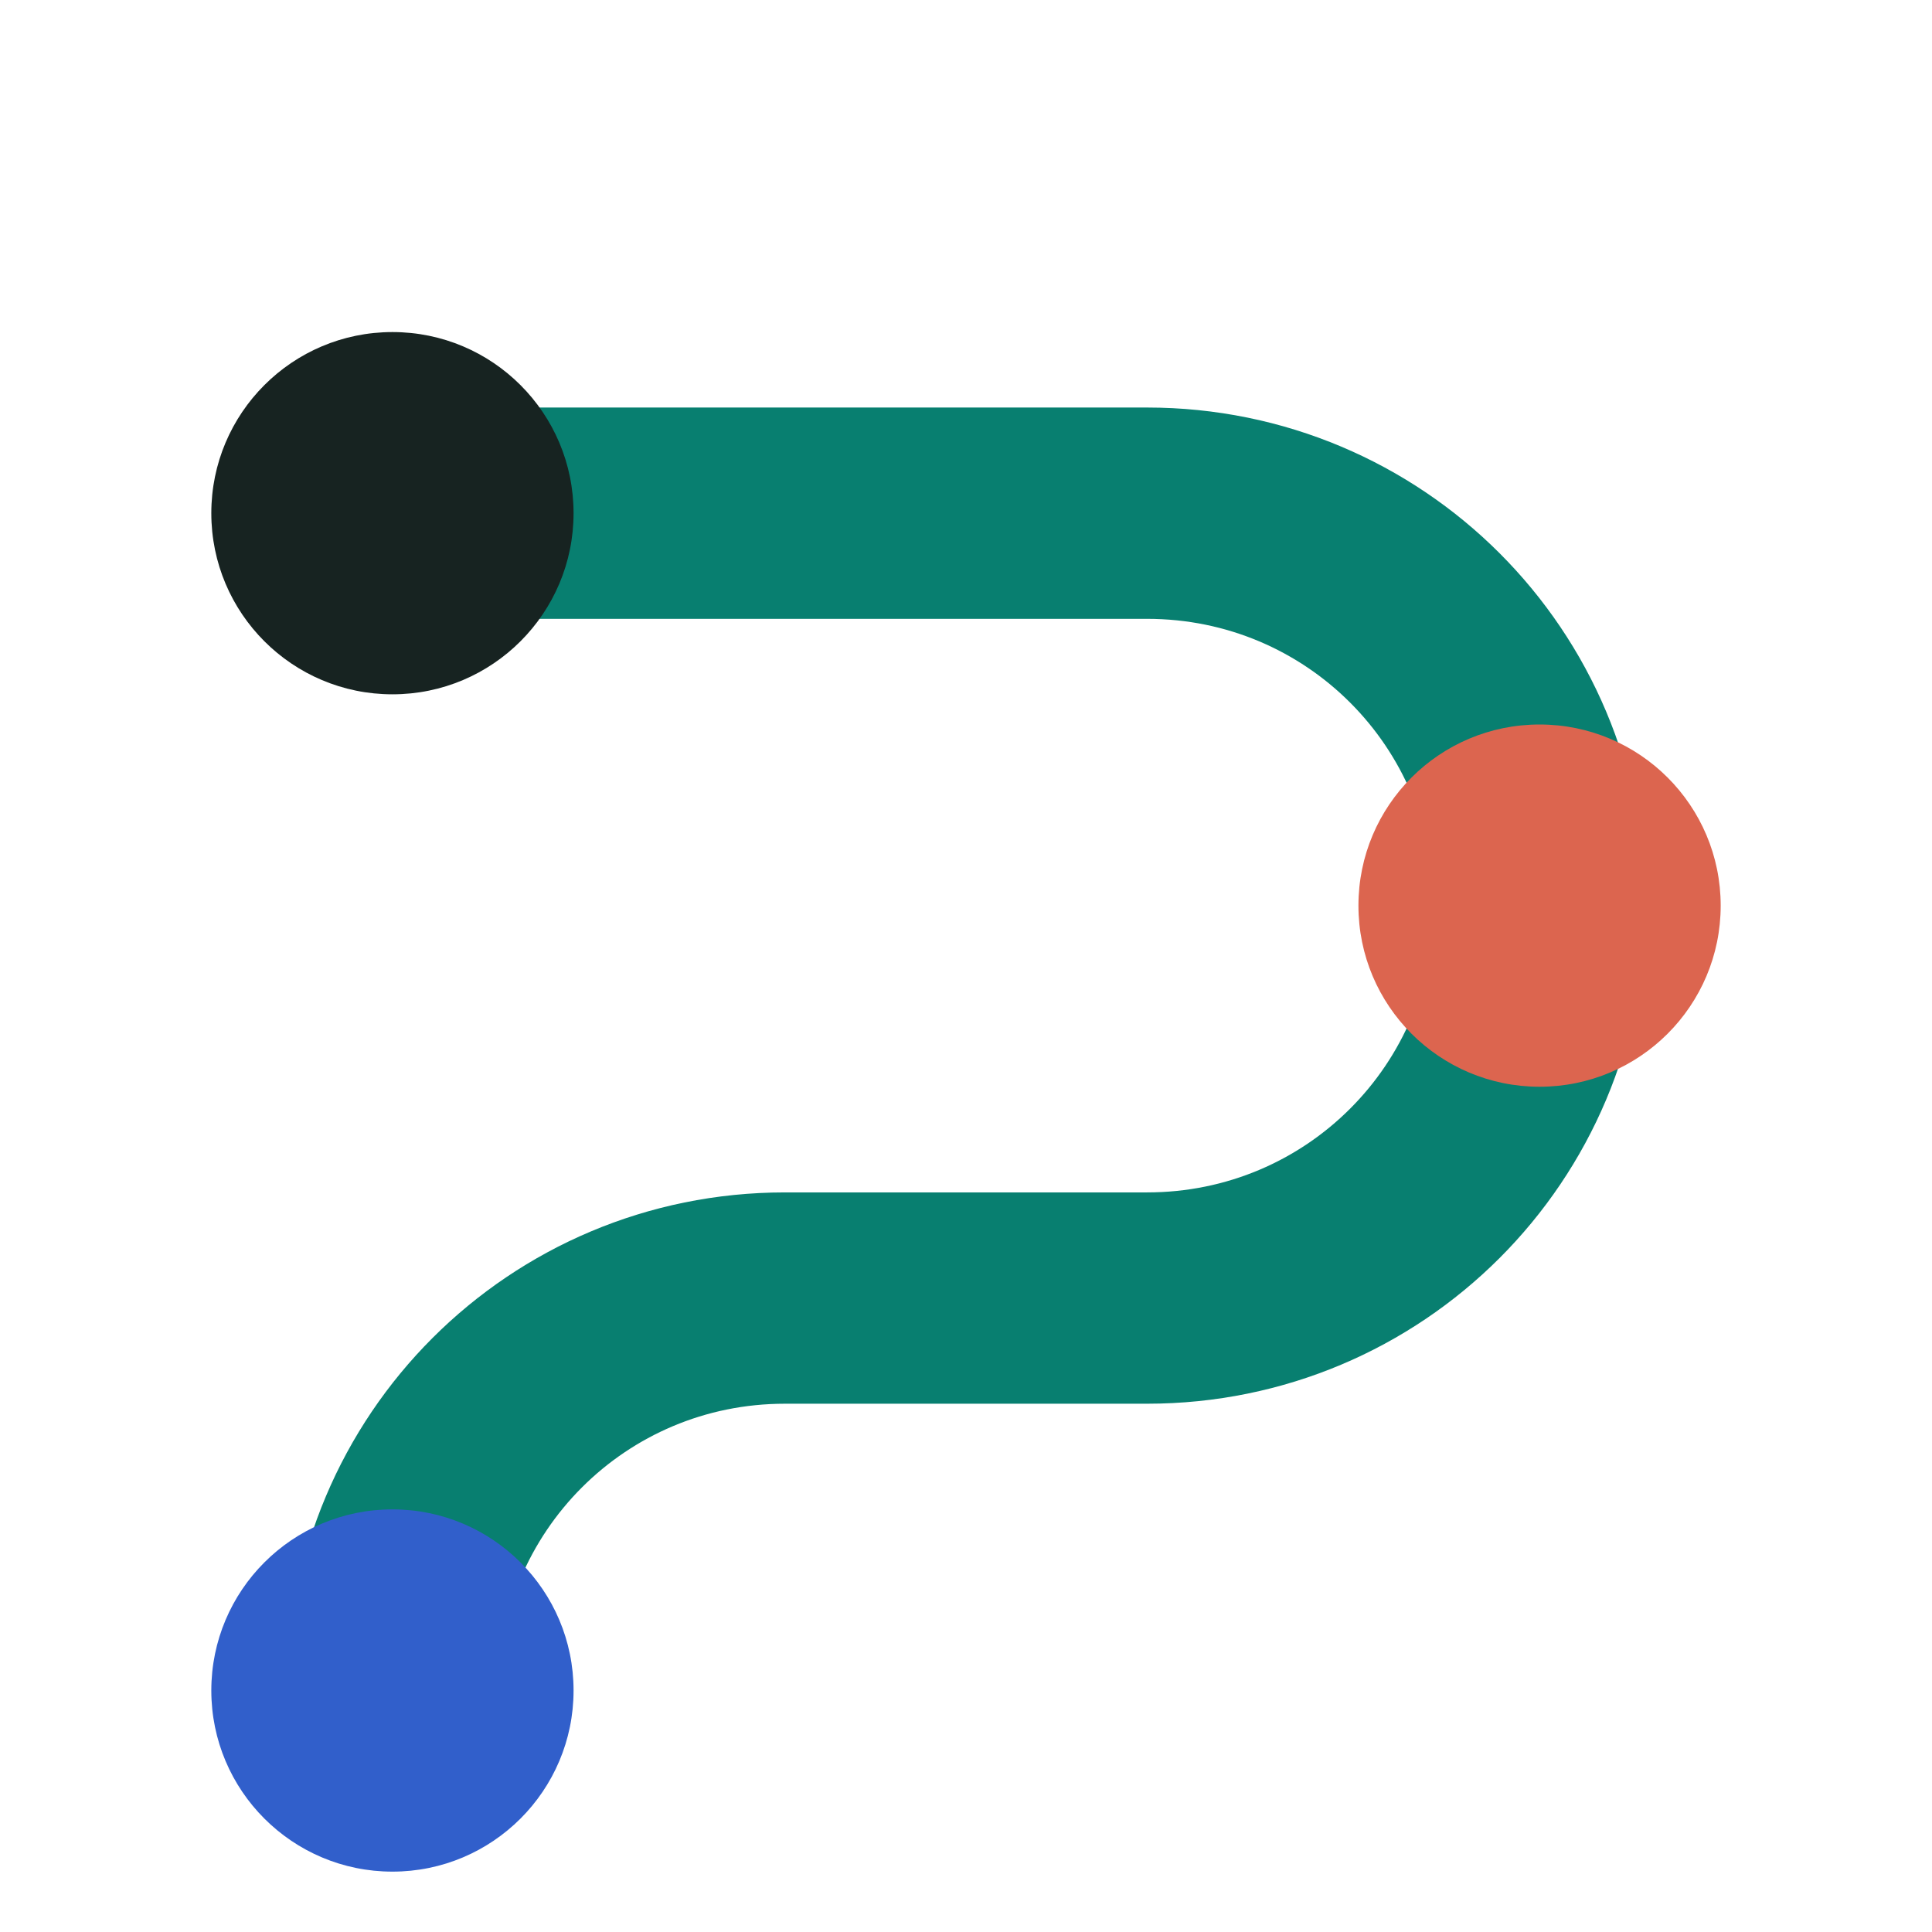
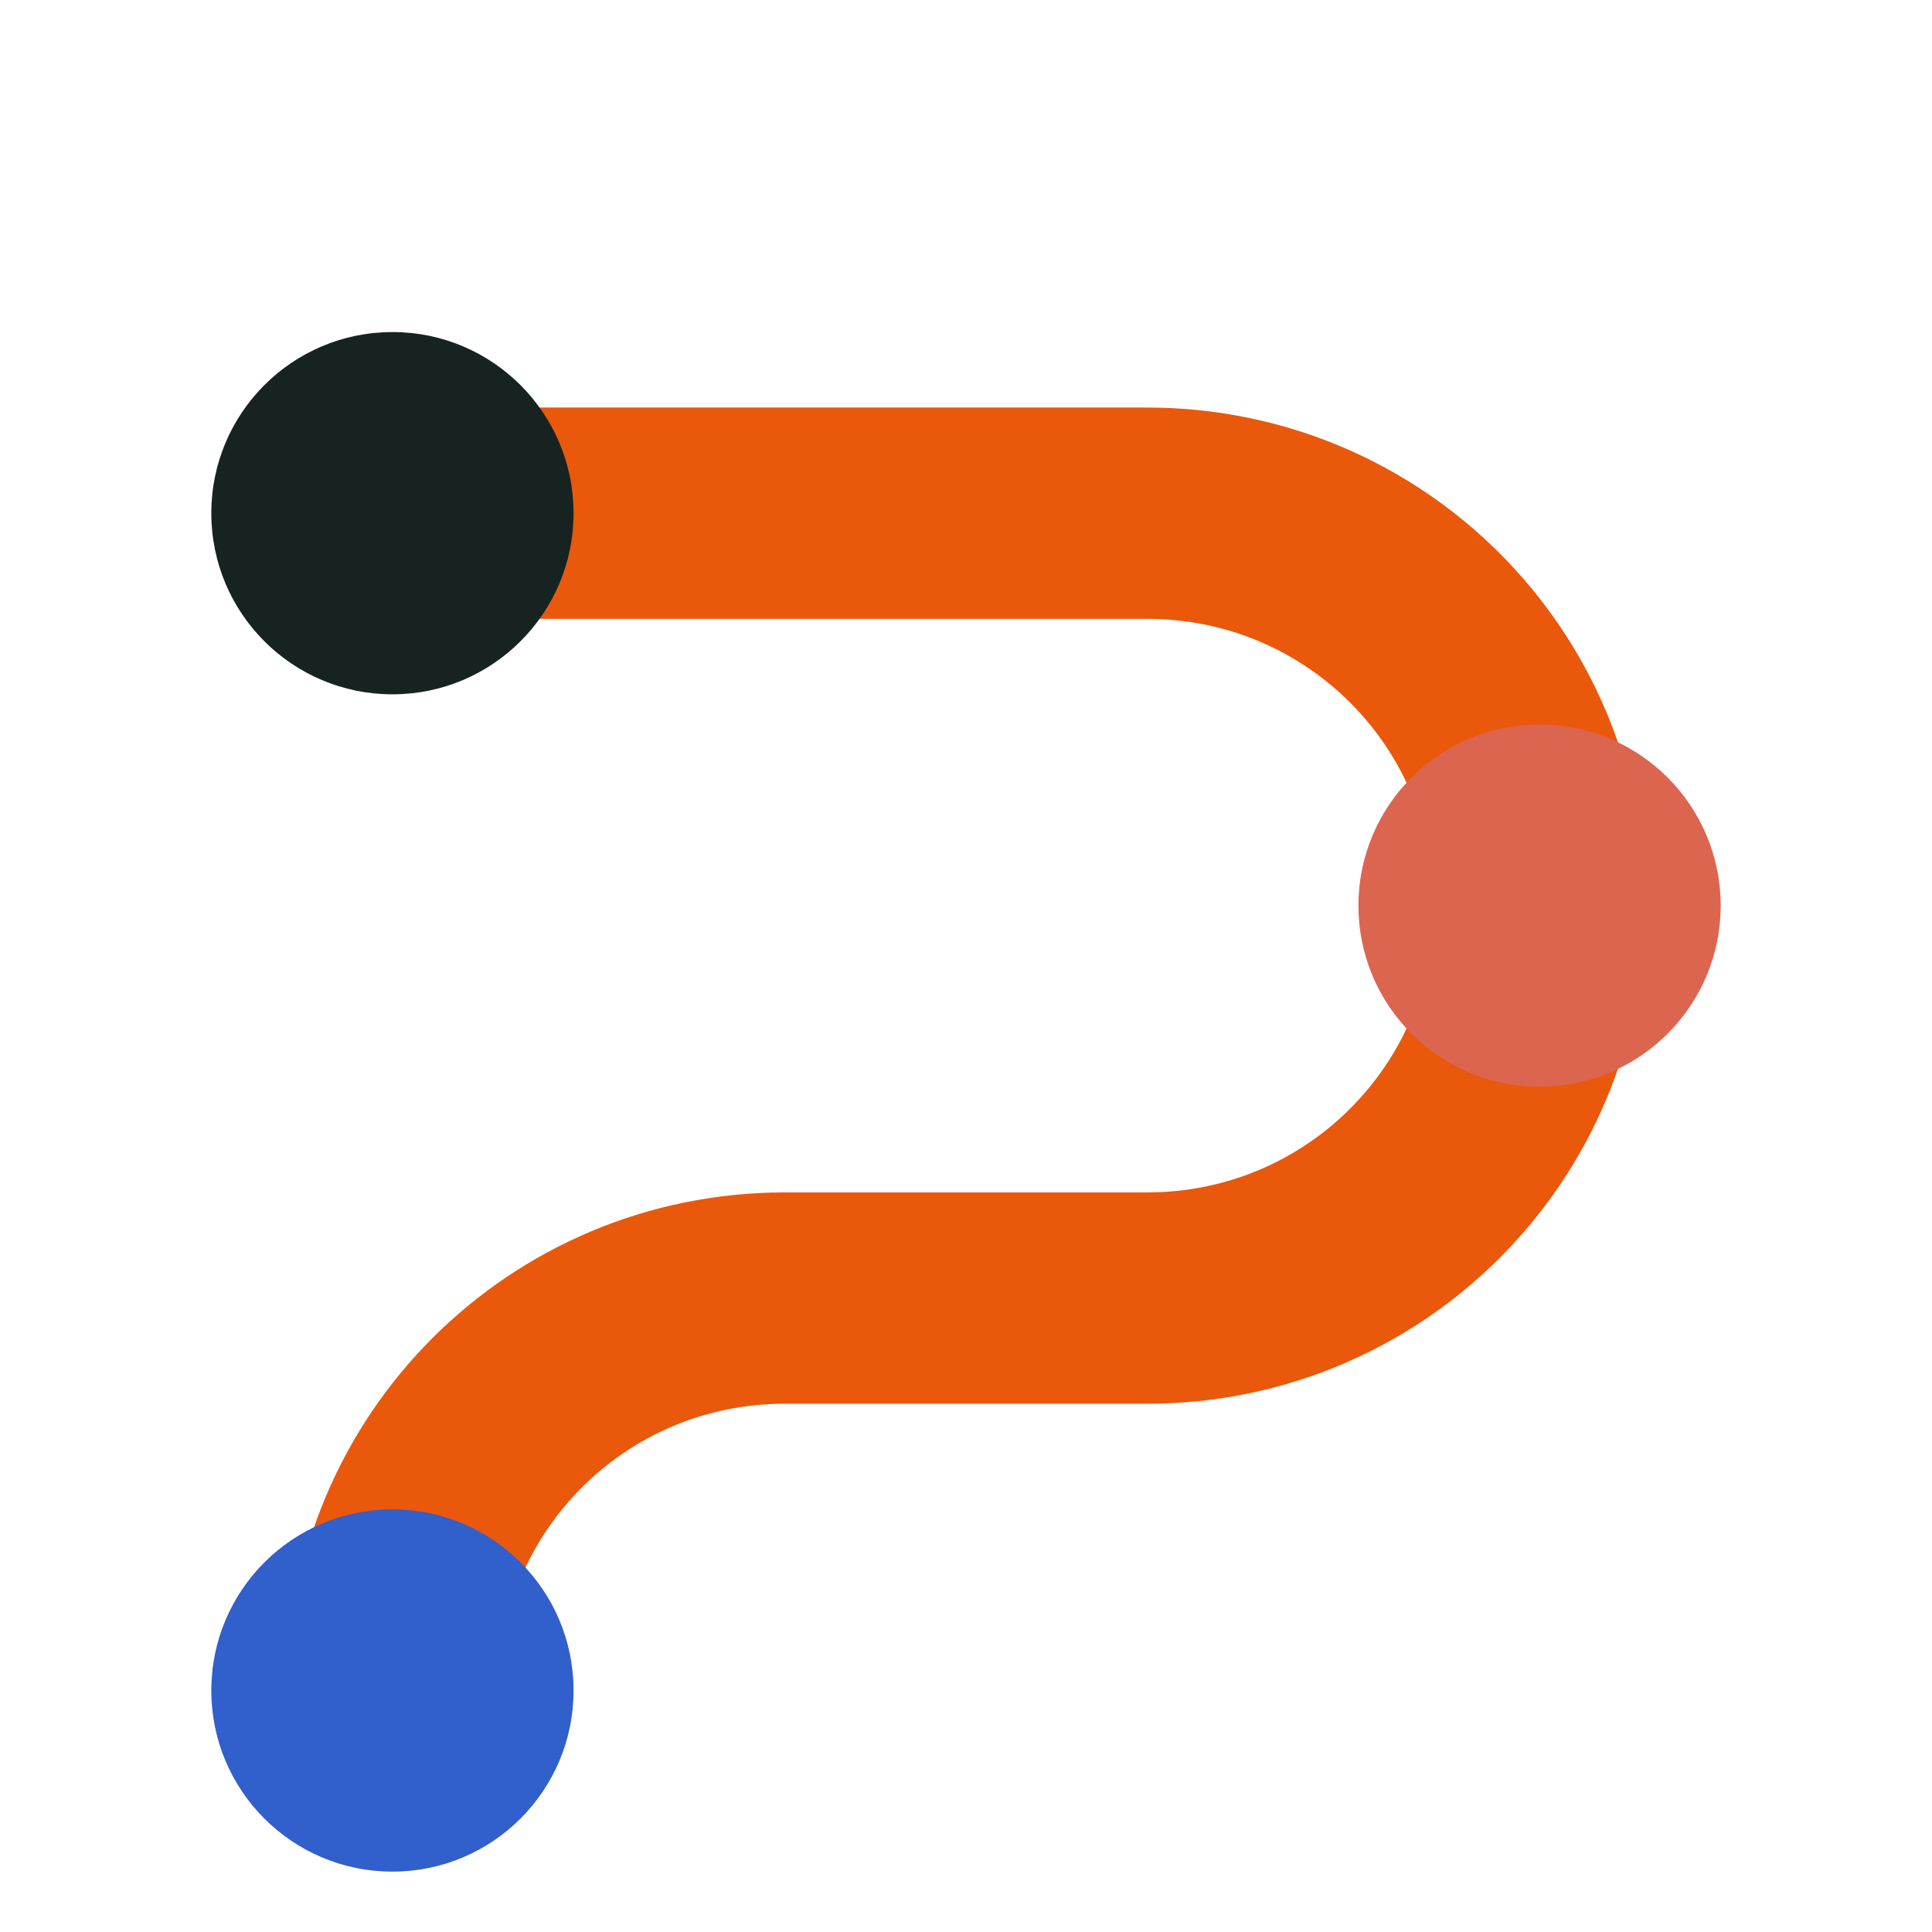
<svg xmlns="http://www.w3.org/2000/svg" viewBox="0 0 64 64" role="img" aria-labelledby="title desc">
-   <path d="M13 17h25c7.2 0 13 5.8 13 13s-5.8 13-13 13H26c-7.2 0-13 5.8-13 13" fill="none" stroke="#087f70" stroke-linecap="round" stroke-width="7" />
+   <path d="M13 17h25c7.2 0 13 5.8 13 13s-5.8 13-13 13H26c-7.2 0-13 5.8-13 13" fill="none" stroke="#ea580c" stroke-linecap="round" stroke-width="7" />
  <circle cx="13" cy="17" r="6" fill="#172321" />
  <circle cx="51" cy="30" r="6" fill="#dc654f" />
  <circle cx="13" cy="56" r="6" fill="#315fcb" />
</svg>
